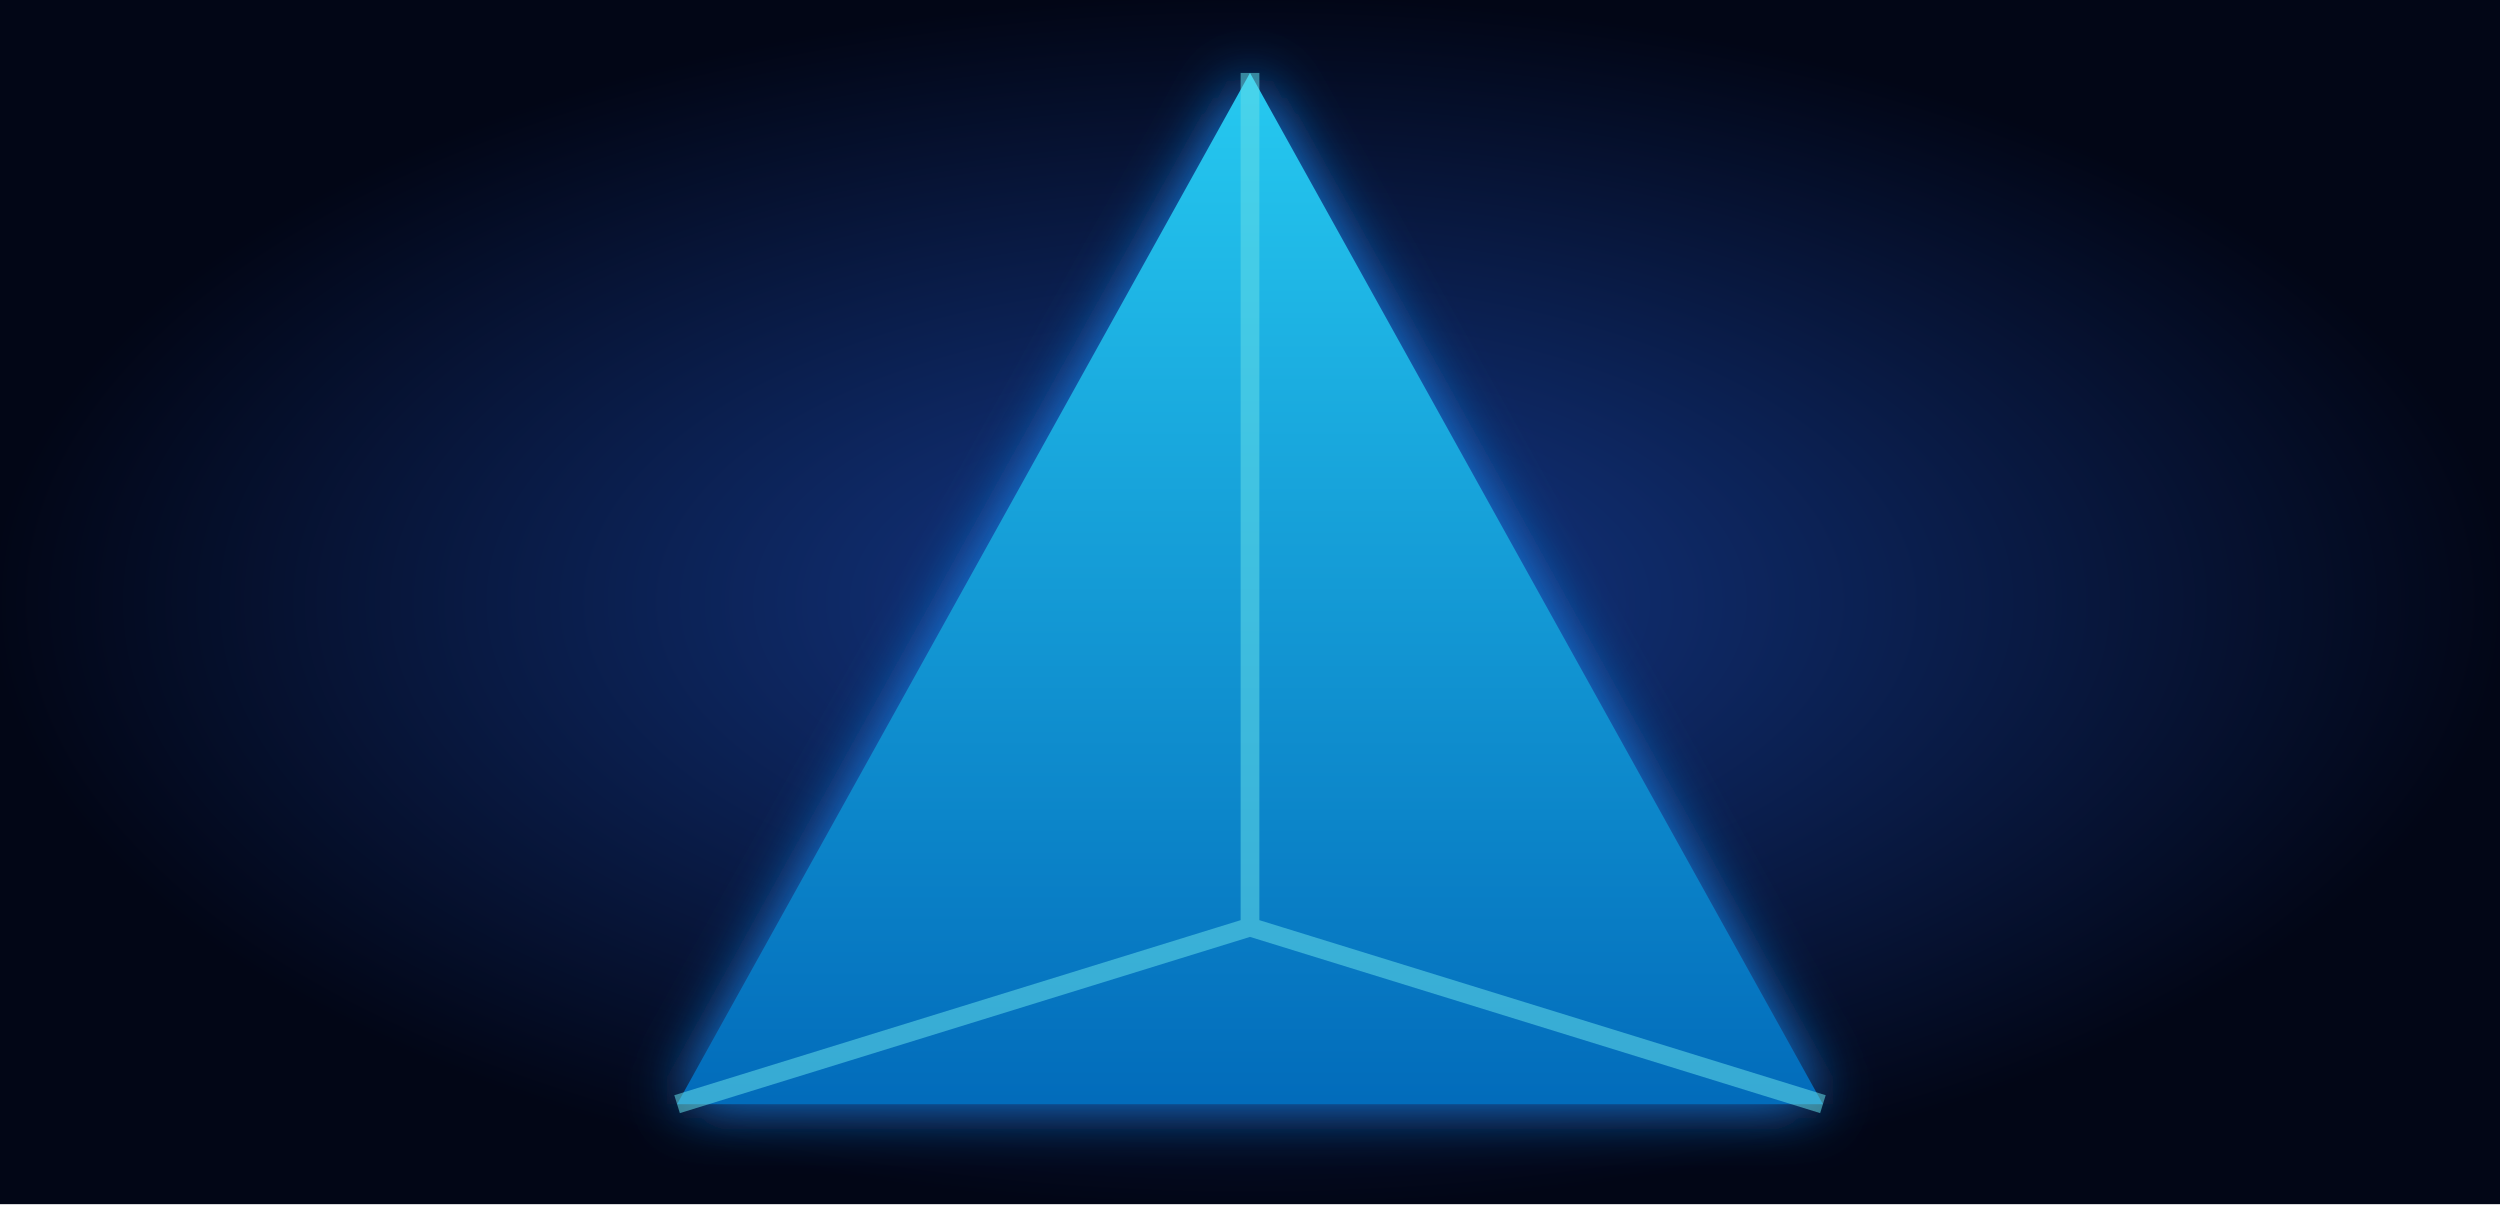
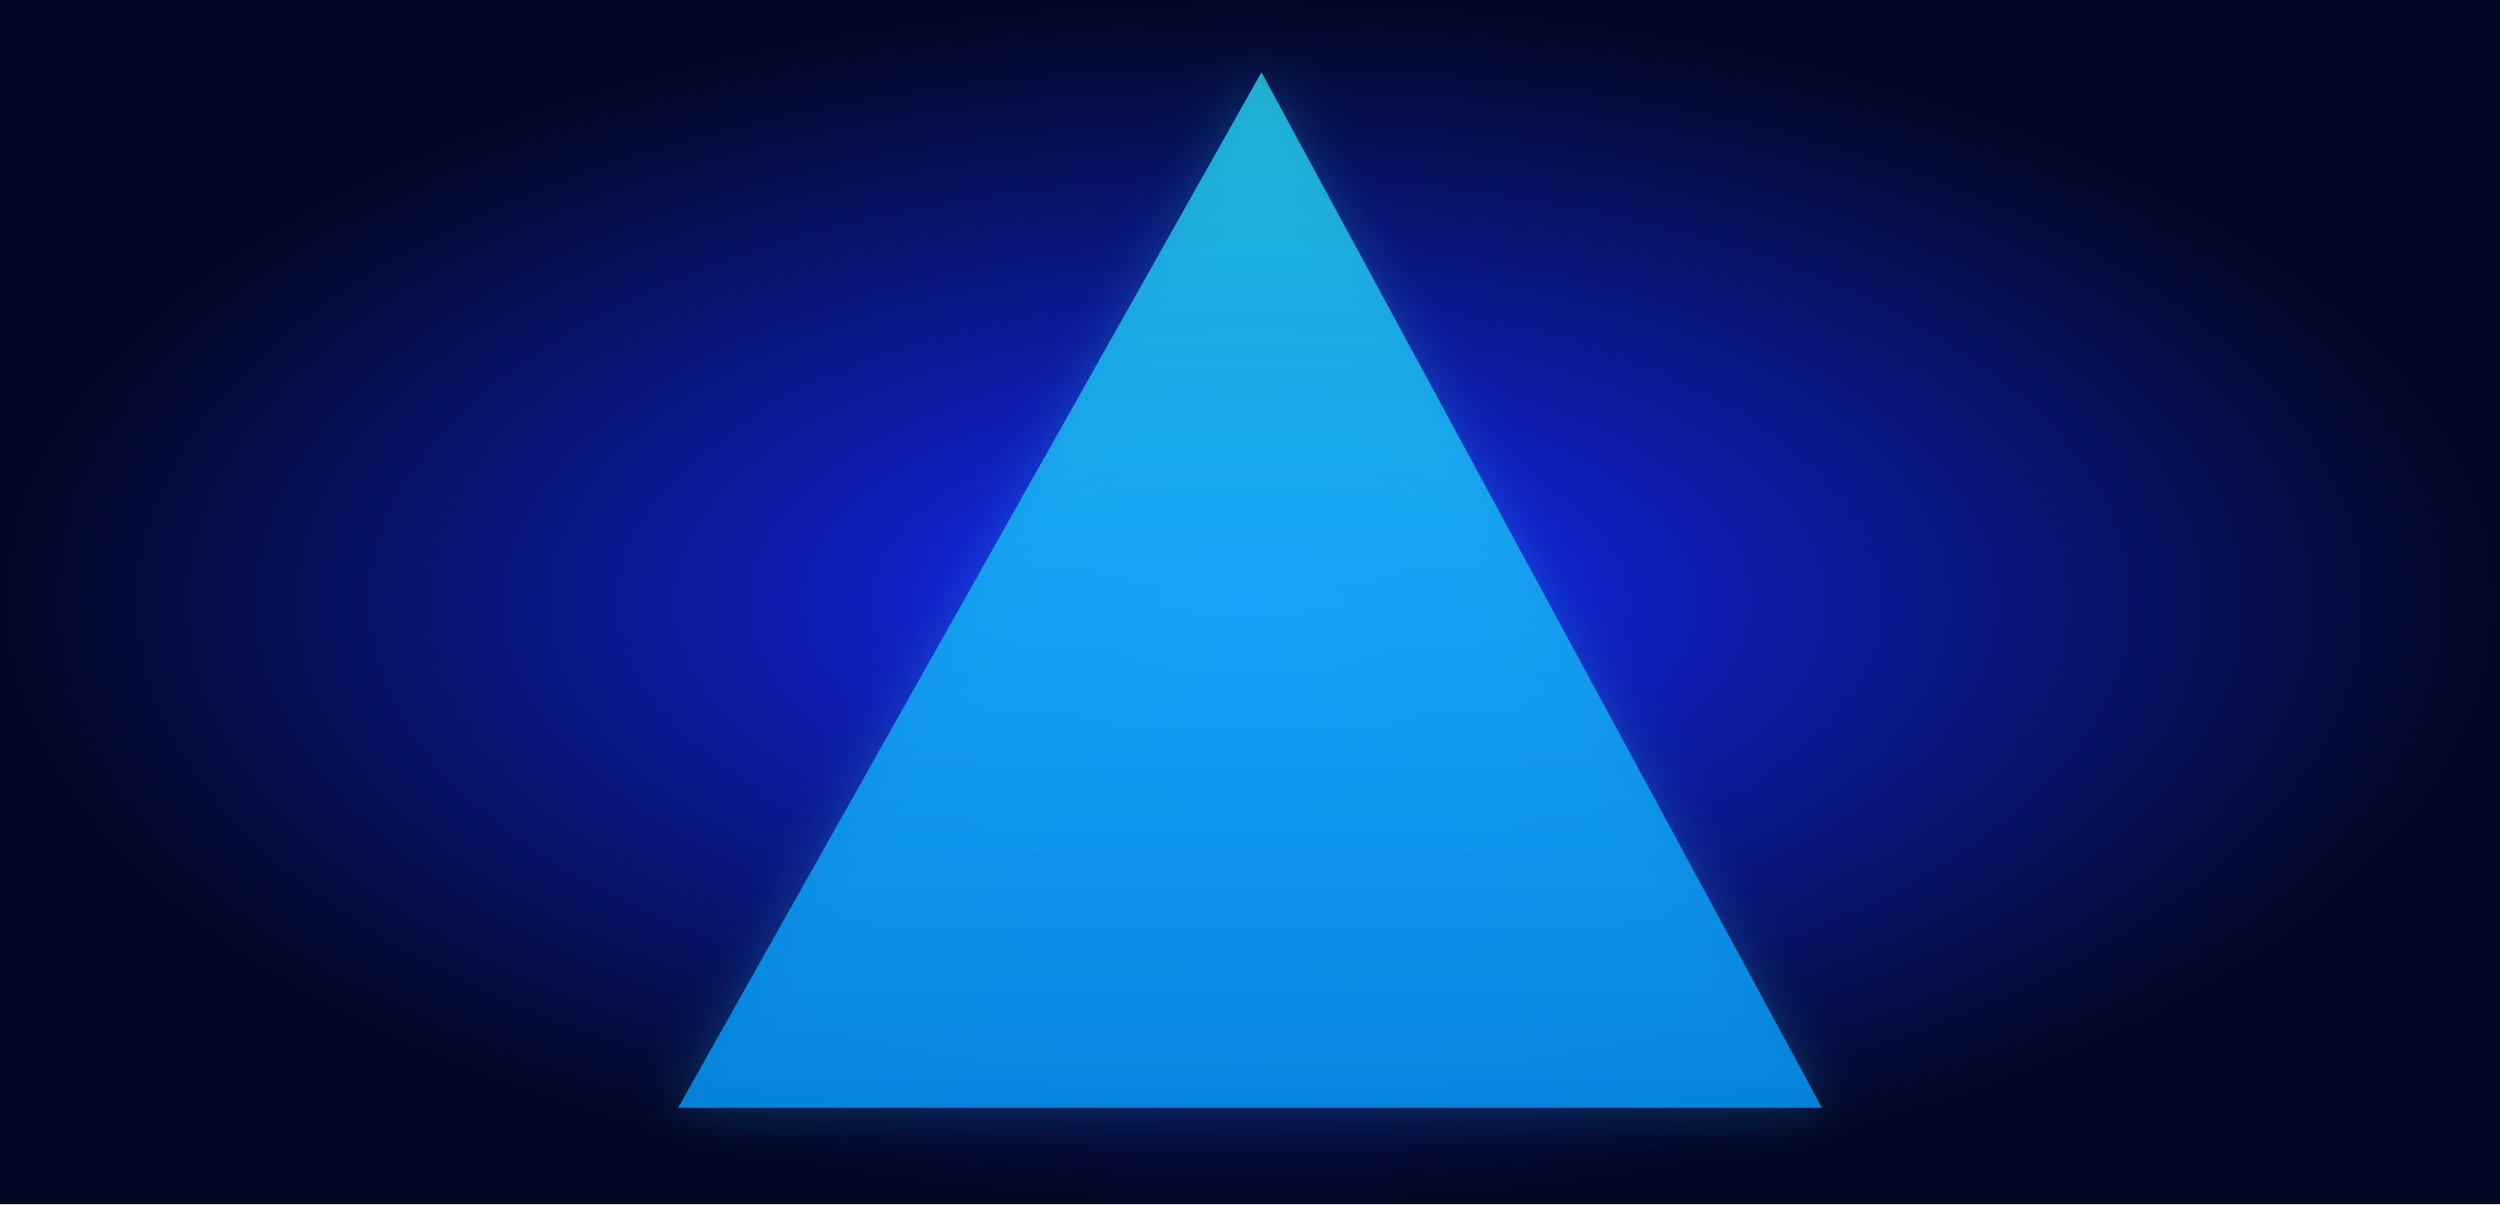
<svg xmlns="http://www.w3.org/2000/svg" width="1200" height="578" viewBox="0 0 1200 578">
  <defs>
    <radialGradient id="aura">
-       <stop stop-color="#143a8c" />
-       <stop offset="1" stop-color="#020616" />
+       <stop stop-color="#152aff" />
+       <stop offset="1" stop-color="#020723" />
    </radialGradient>
    <linearGradient id="light" x2="0" y2="1">
-       <stop stop-color="#26c9f0" />
-       <stop offset="1" stop-color="#026cbb" />
+       <stop stop-color="#25d4ef" />
+       <stop offset="1" stop-color="#059aff" />
    </linearGradient>
-     <filter id="glow">
-       <feGaussianBlur stdDeviation="14" />
+     <filter id="glow" x="-100%" y="-100%" width="300%" height="300%">
+       <feGaussianBlur stdDeviation="11.5" />
    </filter>
  </defs>
  <rect width="1200" height="578" fill="url(#aura)" />
-   <path d="M600 35 325 530 875 530Z" fill="#1e85ed" filter="url(#glow)" />
-   <path d="M600 35 325 530 875 530Z" fill="url(#light)" />
-   <path d="M600 35 600 445 325 530M600 445 875 530" fill="none" stroke="#63dce8" stroke-width="9" opacity=".55" />
+   <g transform="rotate(0 600 283.22)">
+     <polygon points="605.491,34.68 325.45,531.76 874.55,531.76" fill="#25d4ef" filter="url(#glow)" opacity="0.225" />
+     <polygon points="605.491,34.68 325.45,531.76 874.55,531.76" fill="url(#light)" opacity="0.8" />
+   </g>
</svg>
